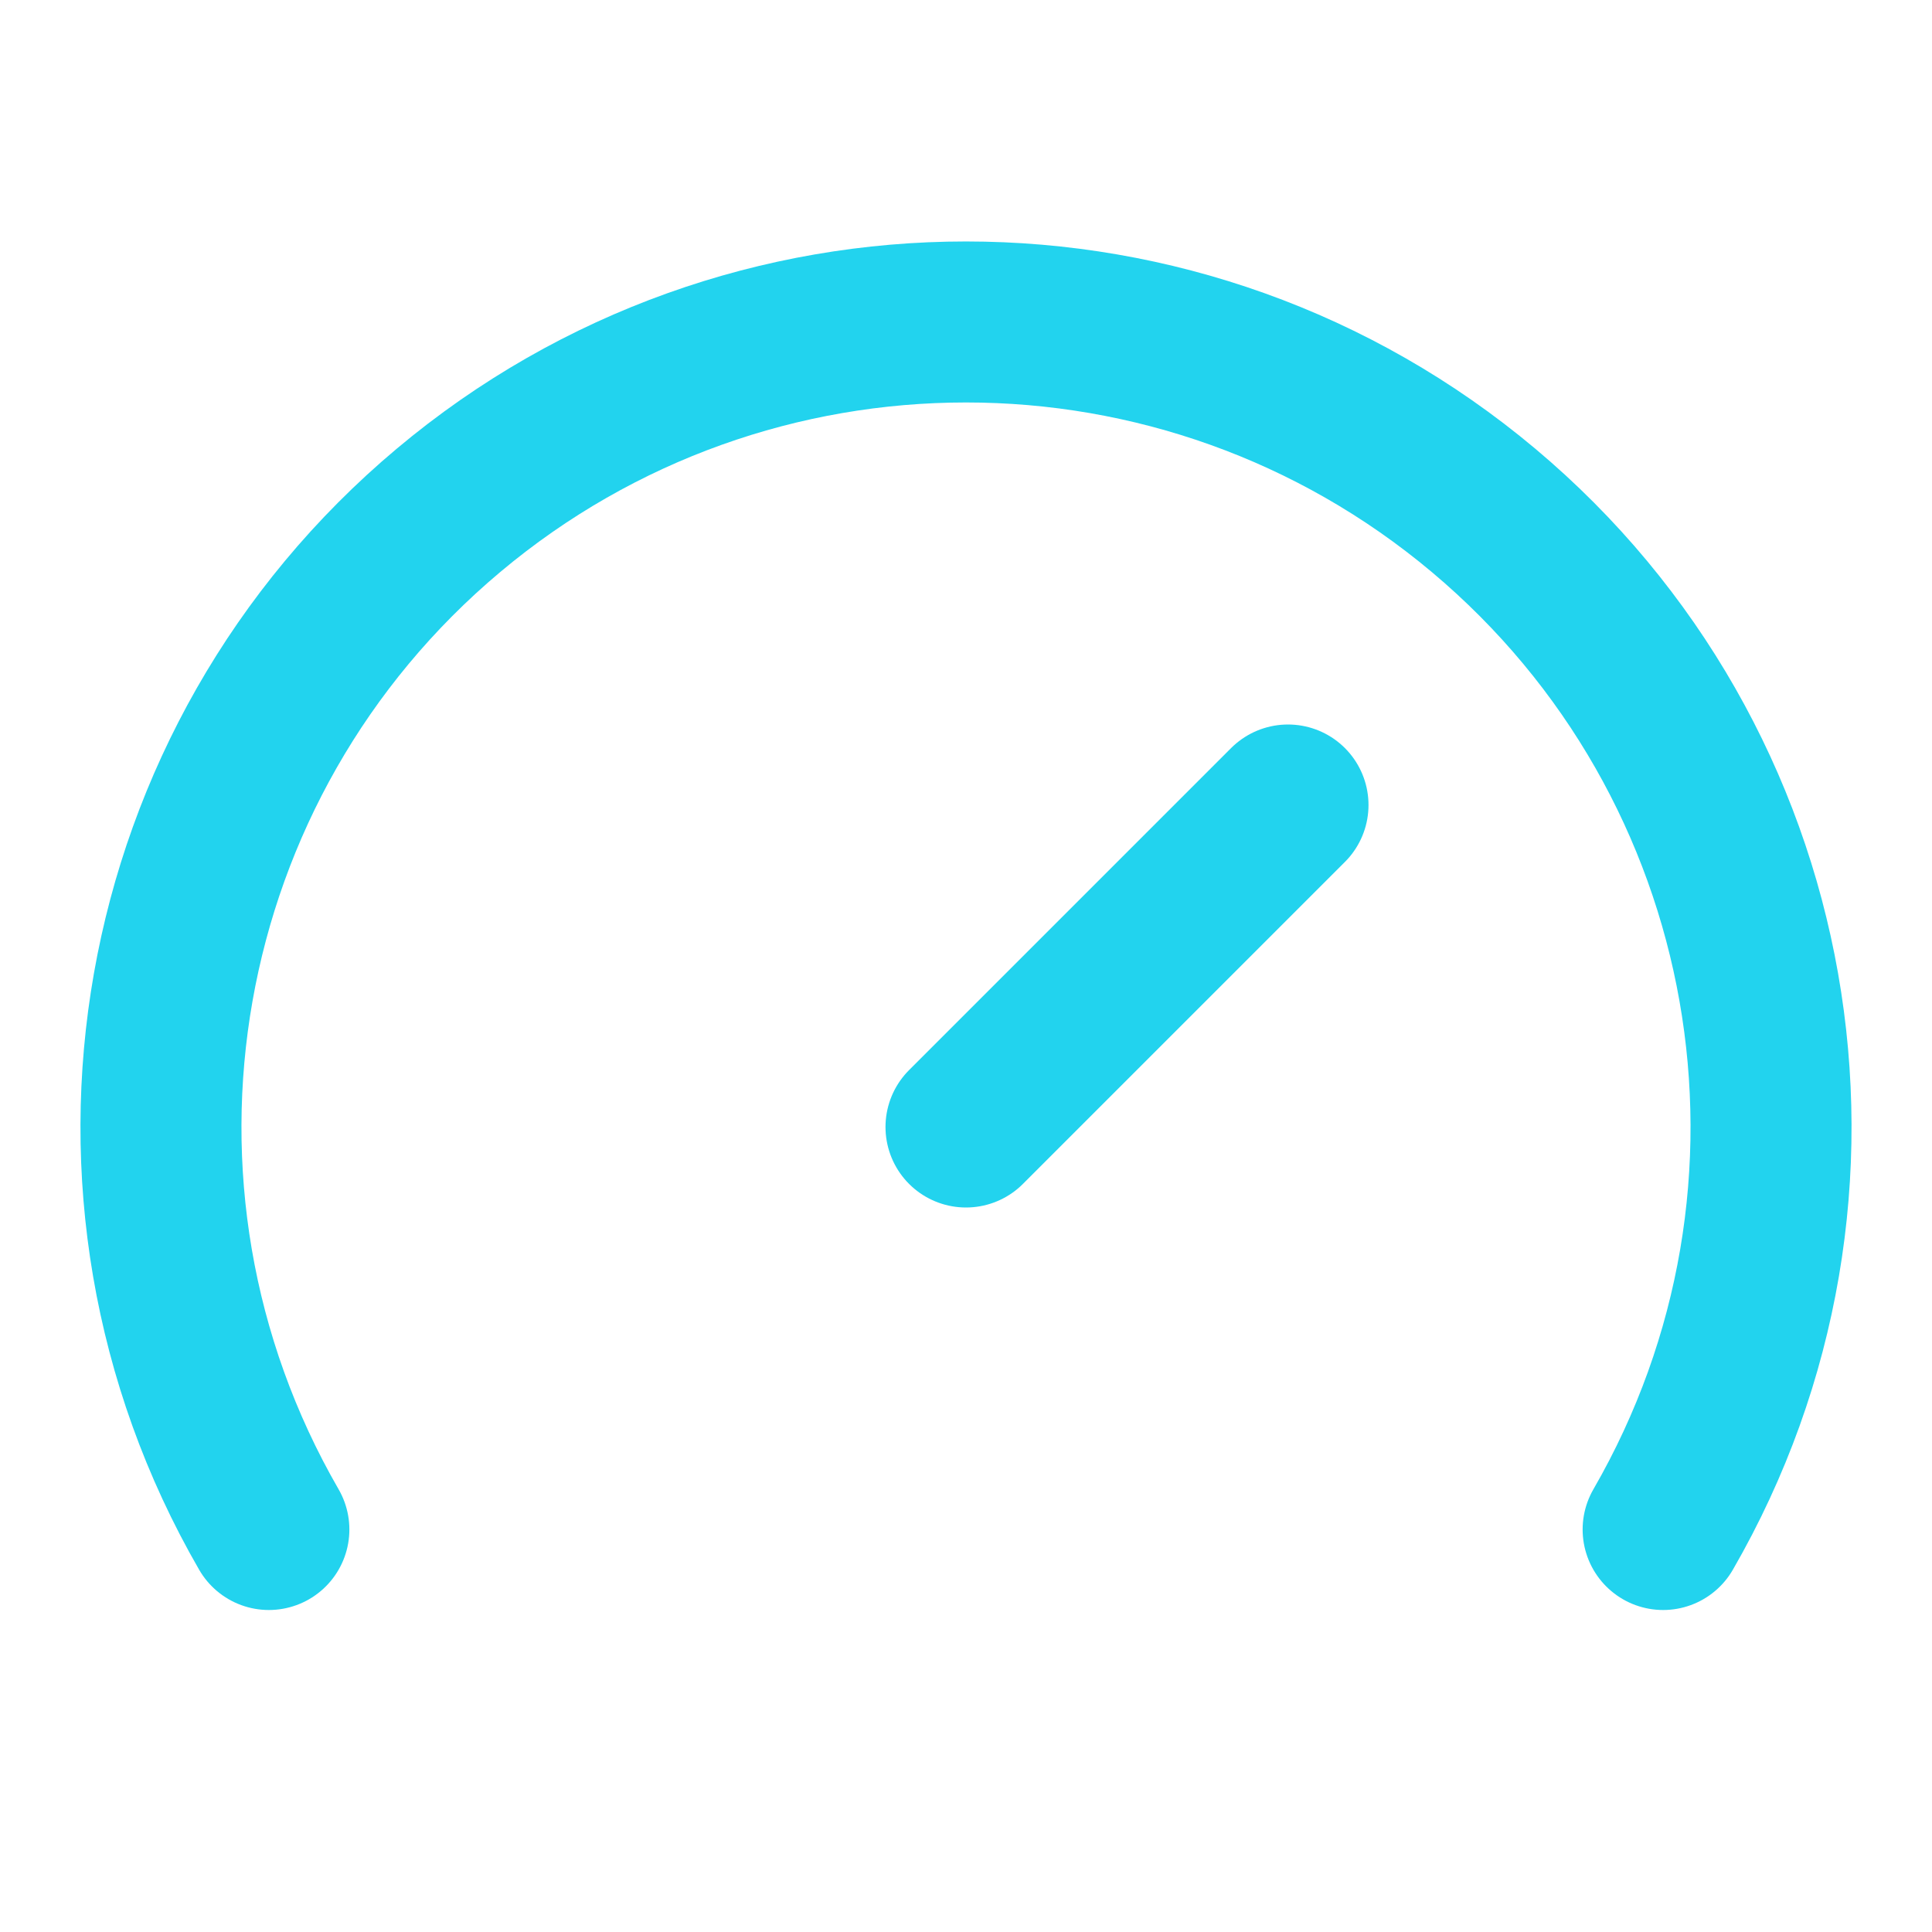
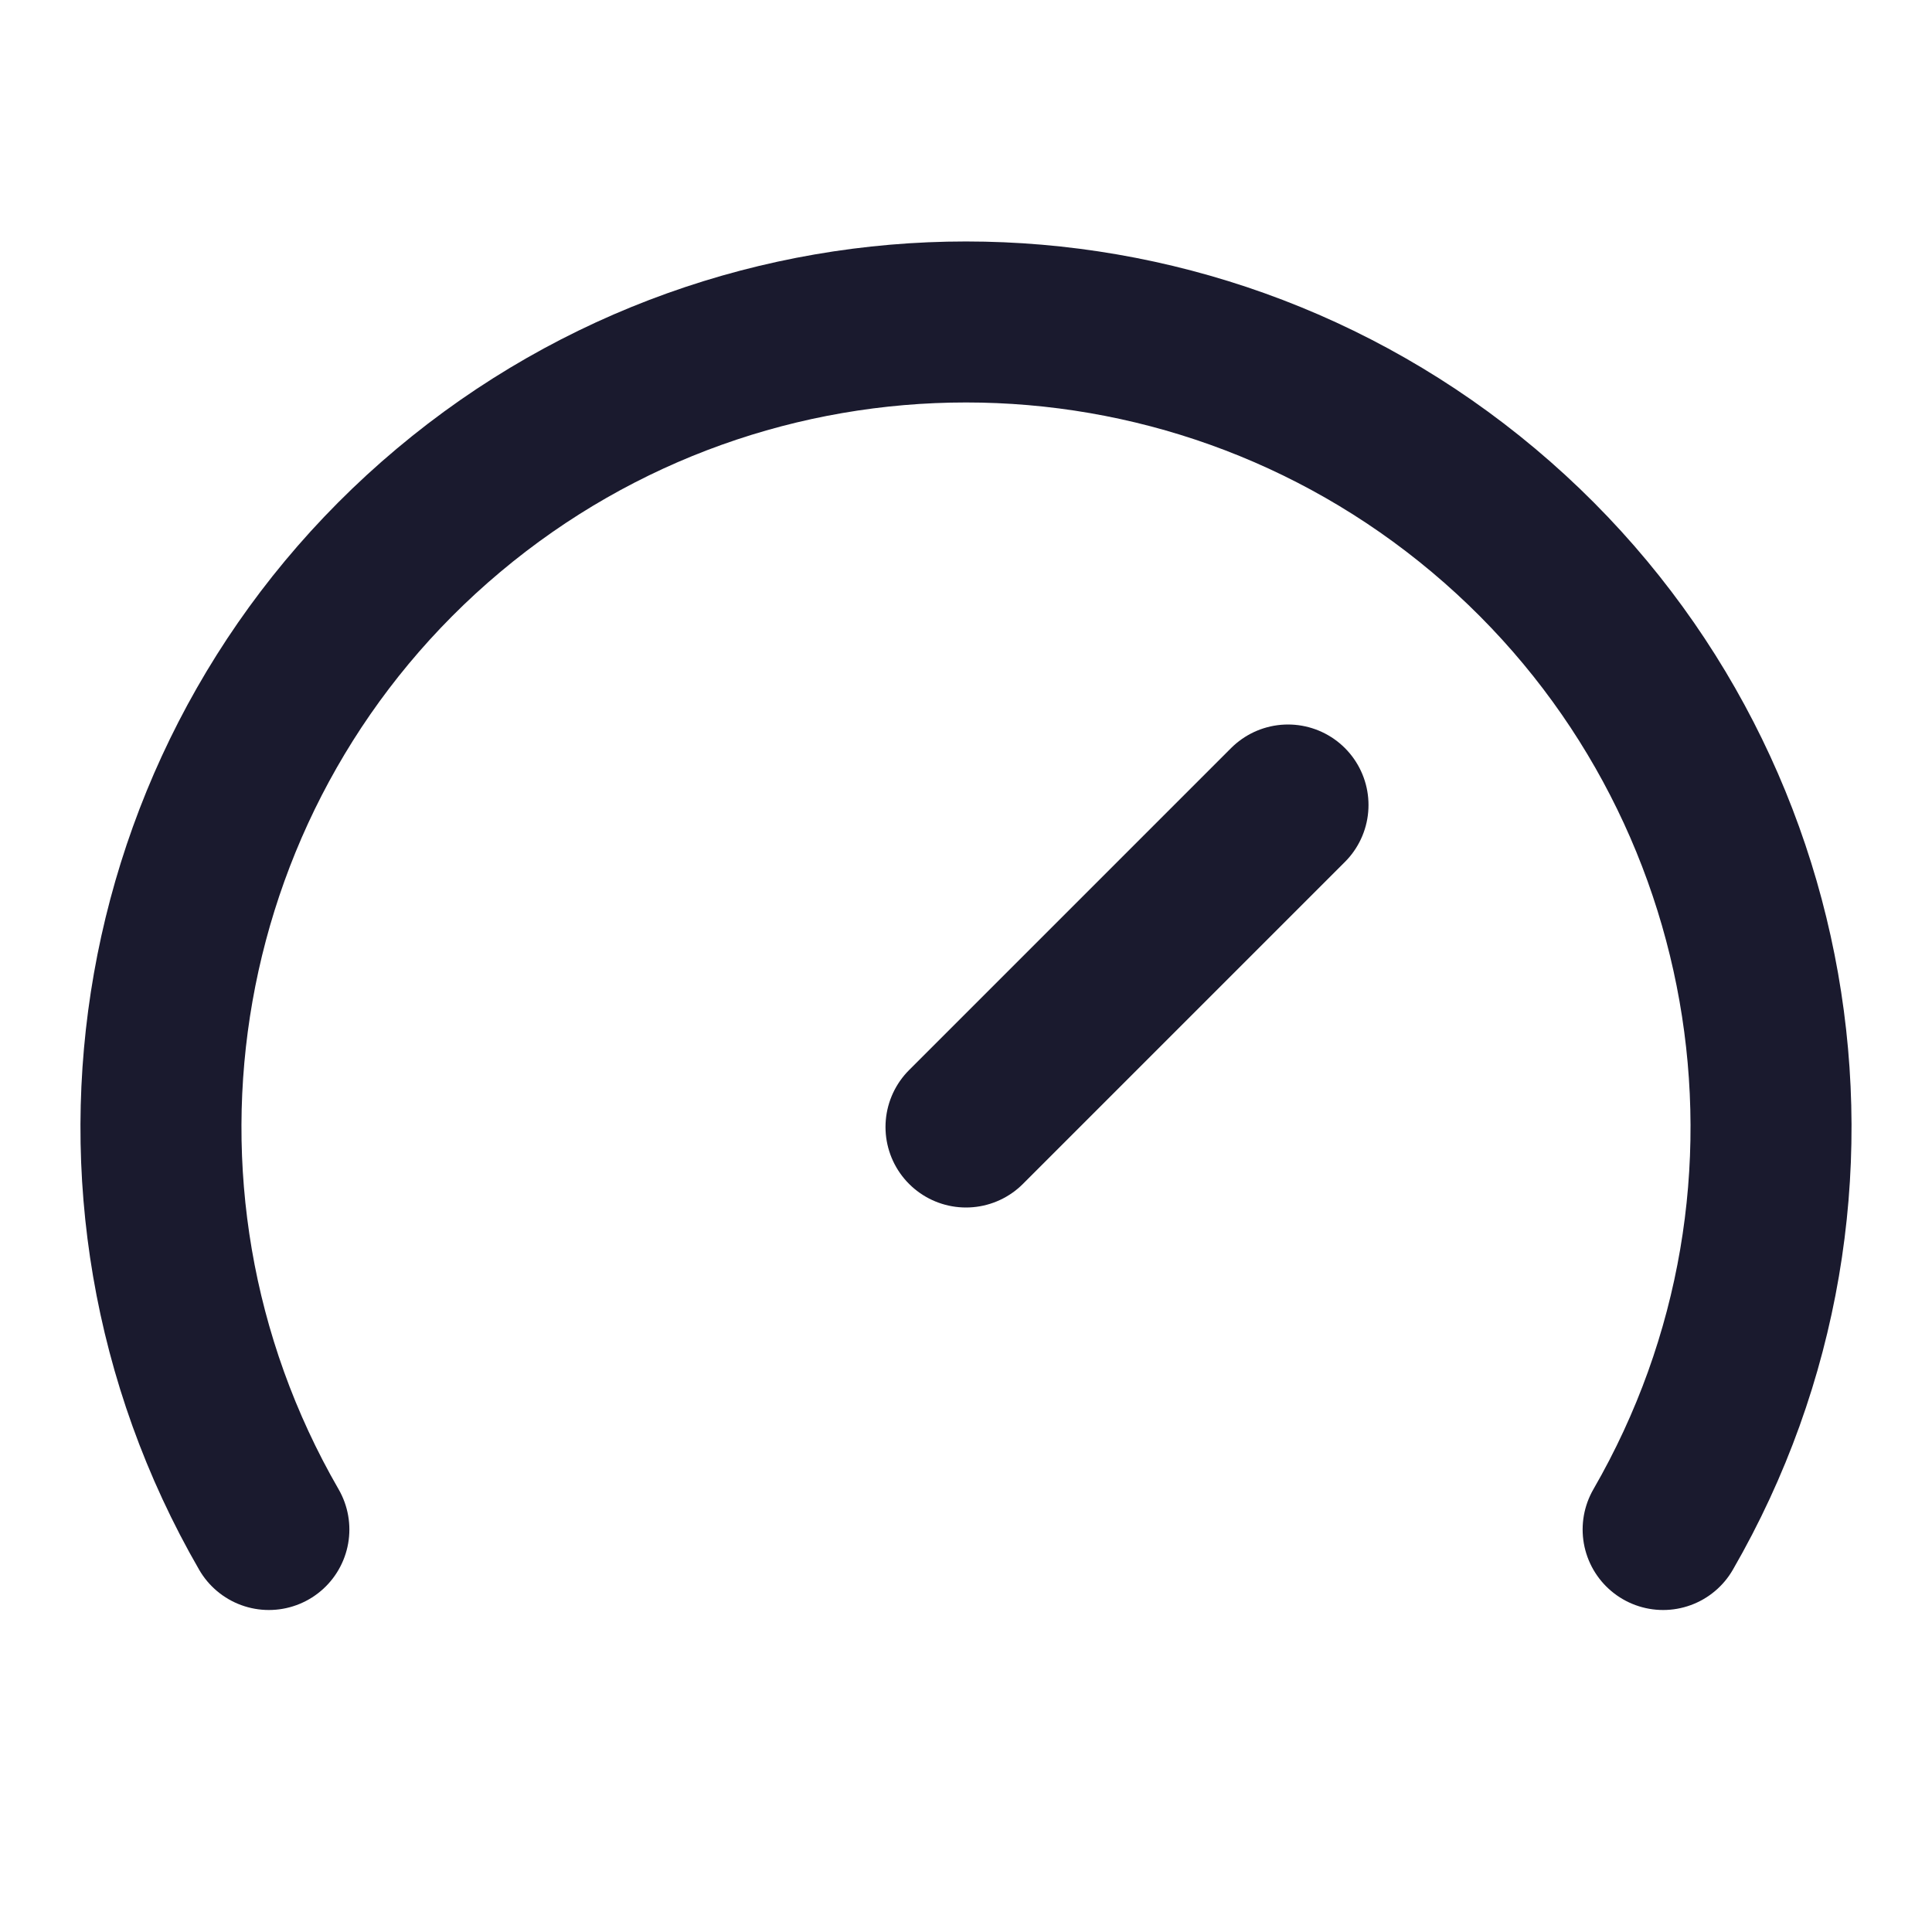
- <svg xmlns="http://www.w3.org/2000/svg" width="32" height="32" viewBox="0 0 24 24" fill="none" stroke="#22d3ee" stroke-width="2" stroke-linecap="round" stroke-linejoin="round">
+ <svg xmlns="http://www.w3.org/2000/svg" width="32" height="32" viewBox="0 0 24 24" fill="none" stroke="#1a1a2e" stroke-width="2" stroke-linecap="round" stroke-linejoin="round">
  <path d="m12 14 4-4" />
  <path d="M3.34 19a10 10 0 1 1 17.32 0" />
</svg>
